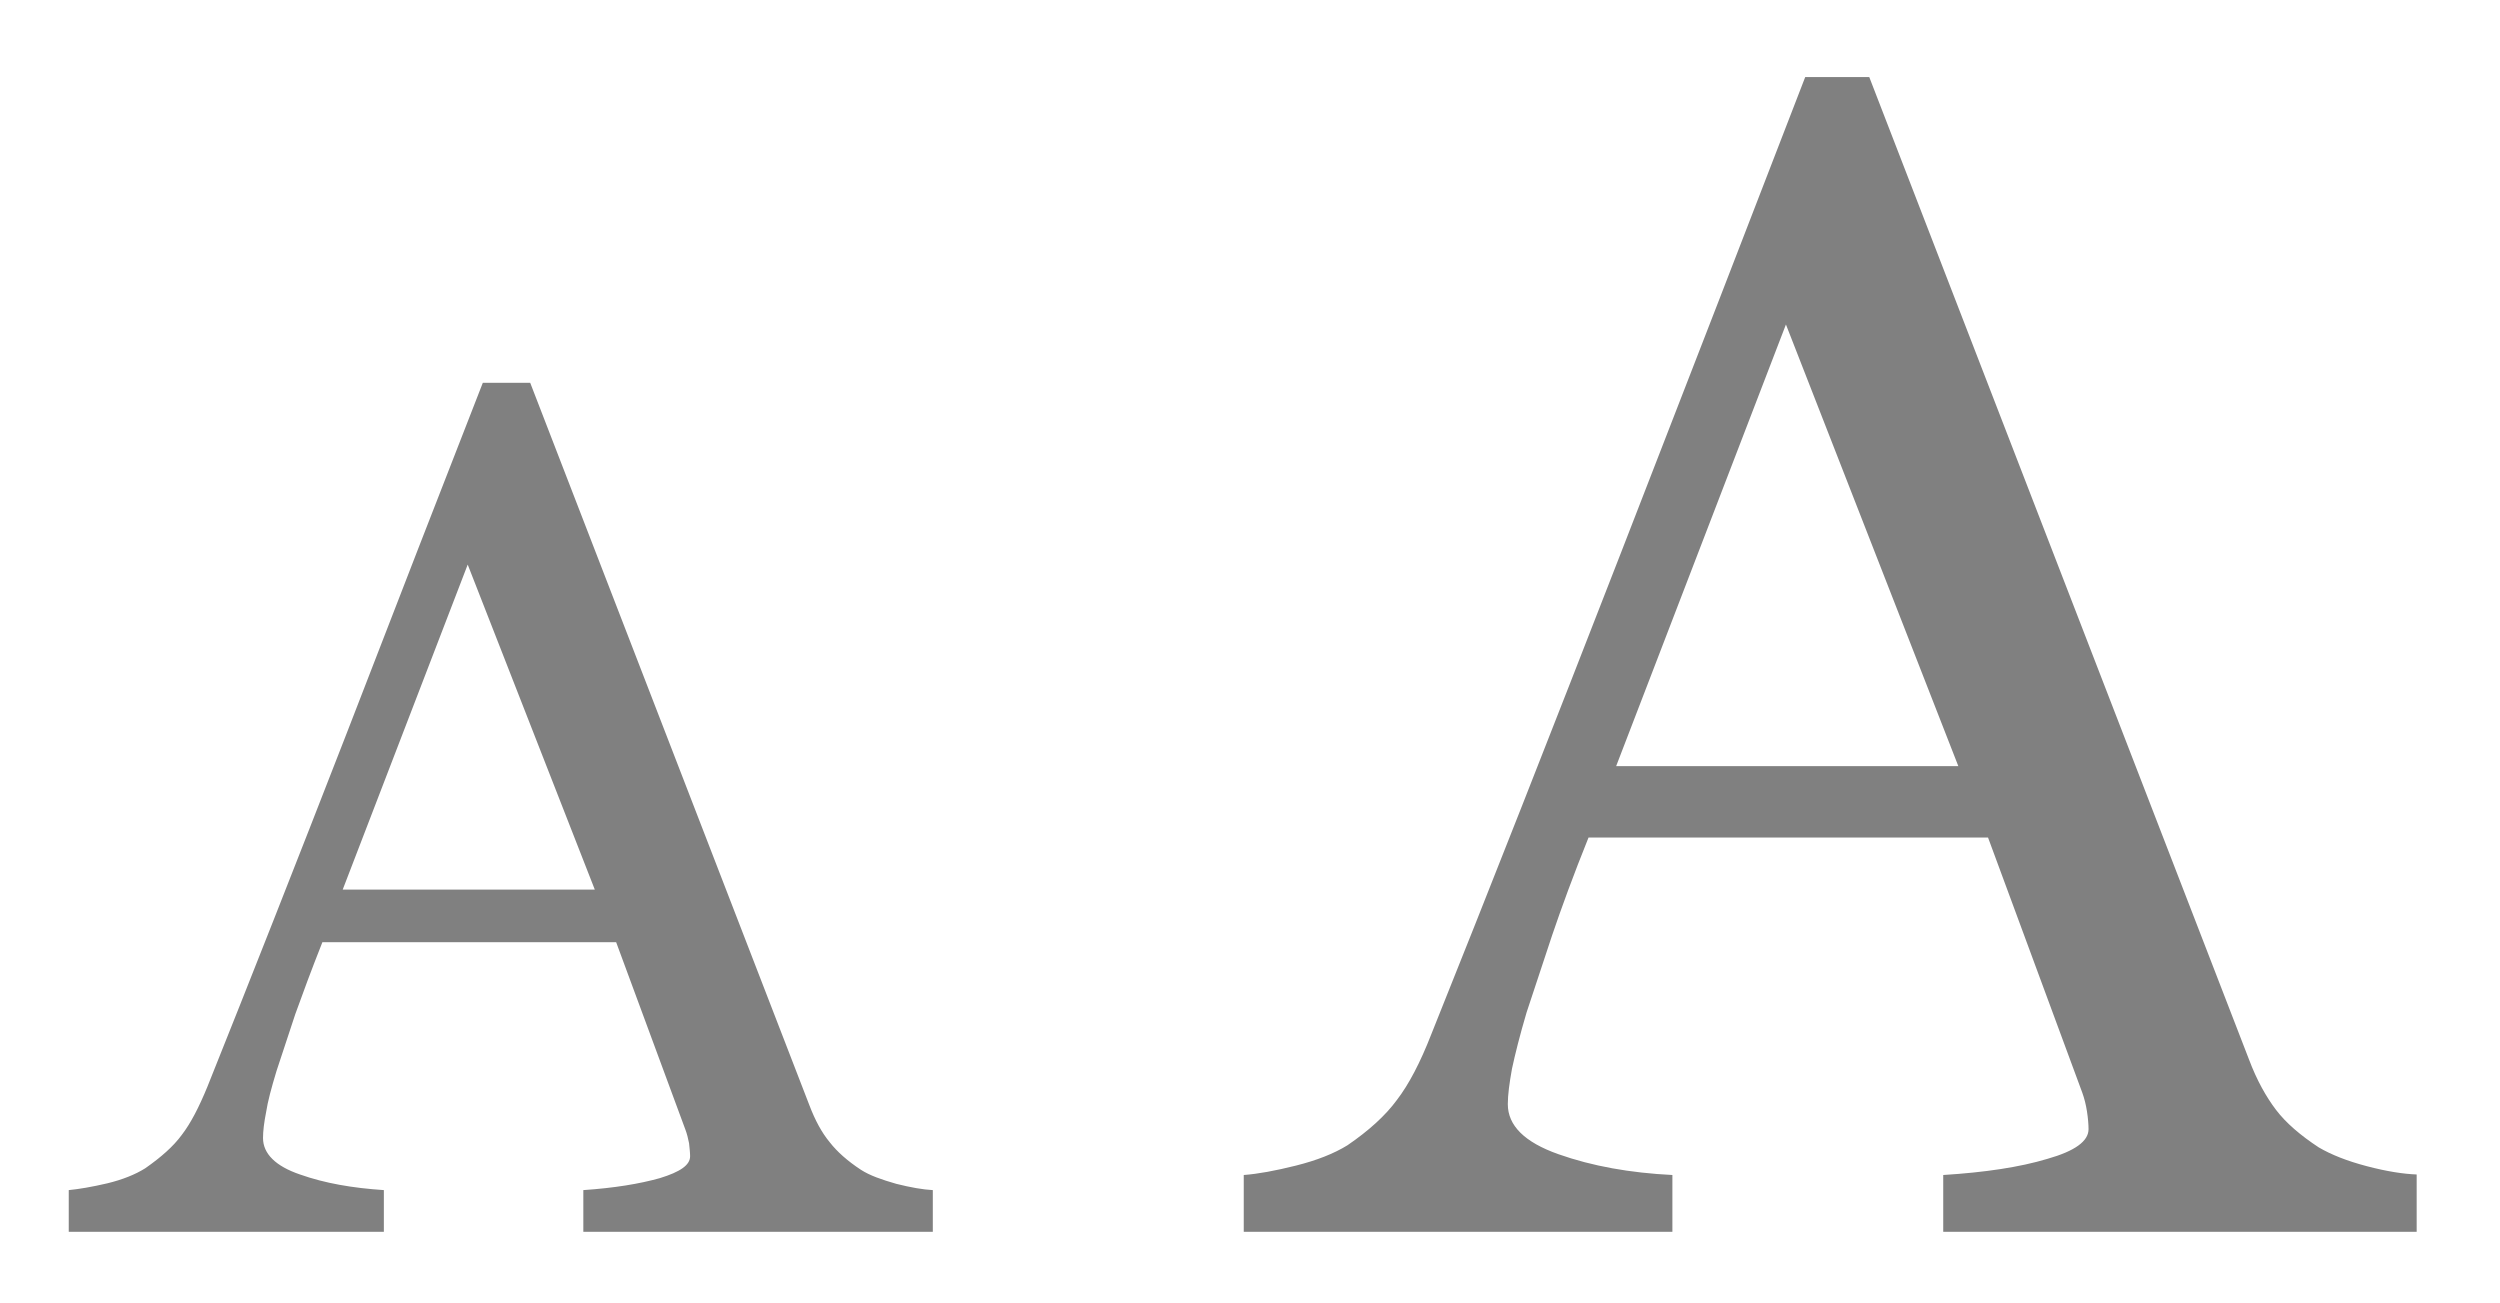
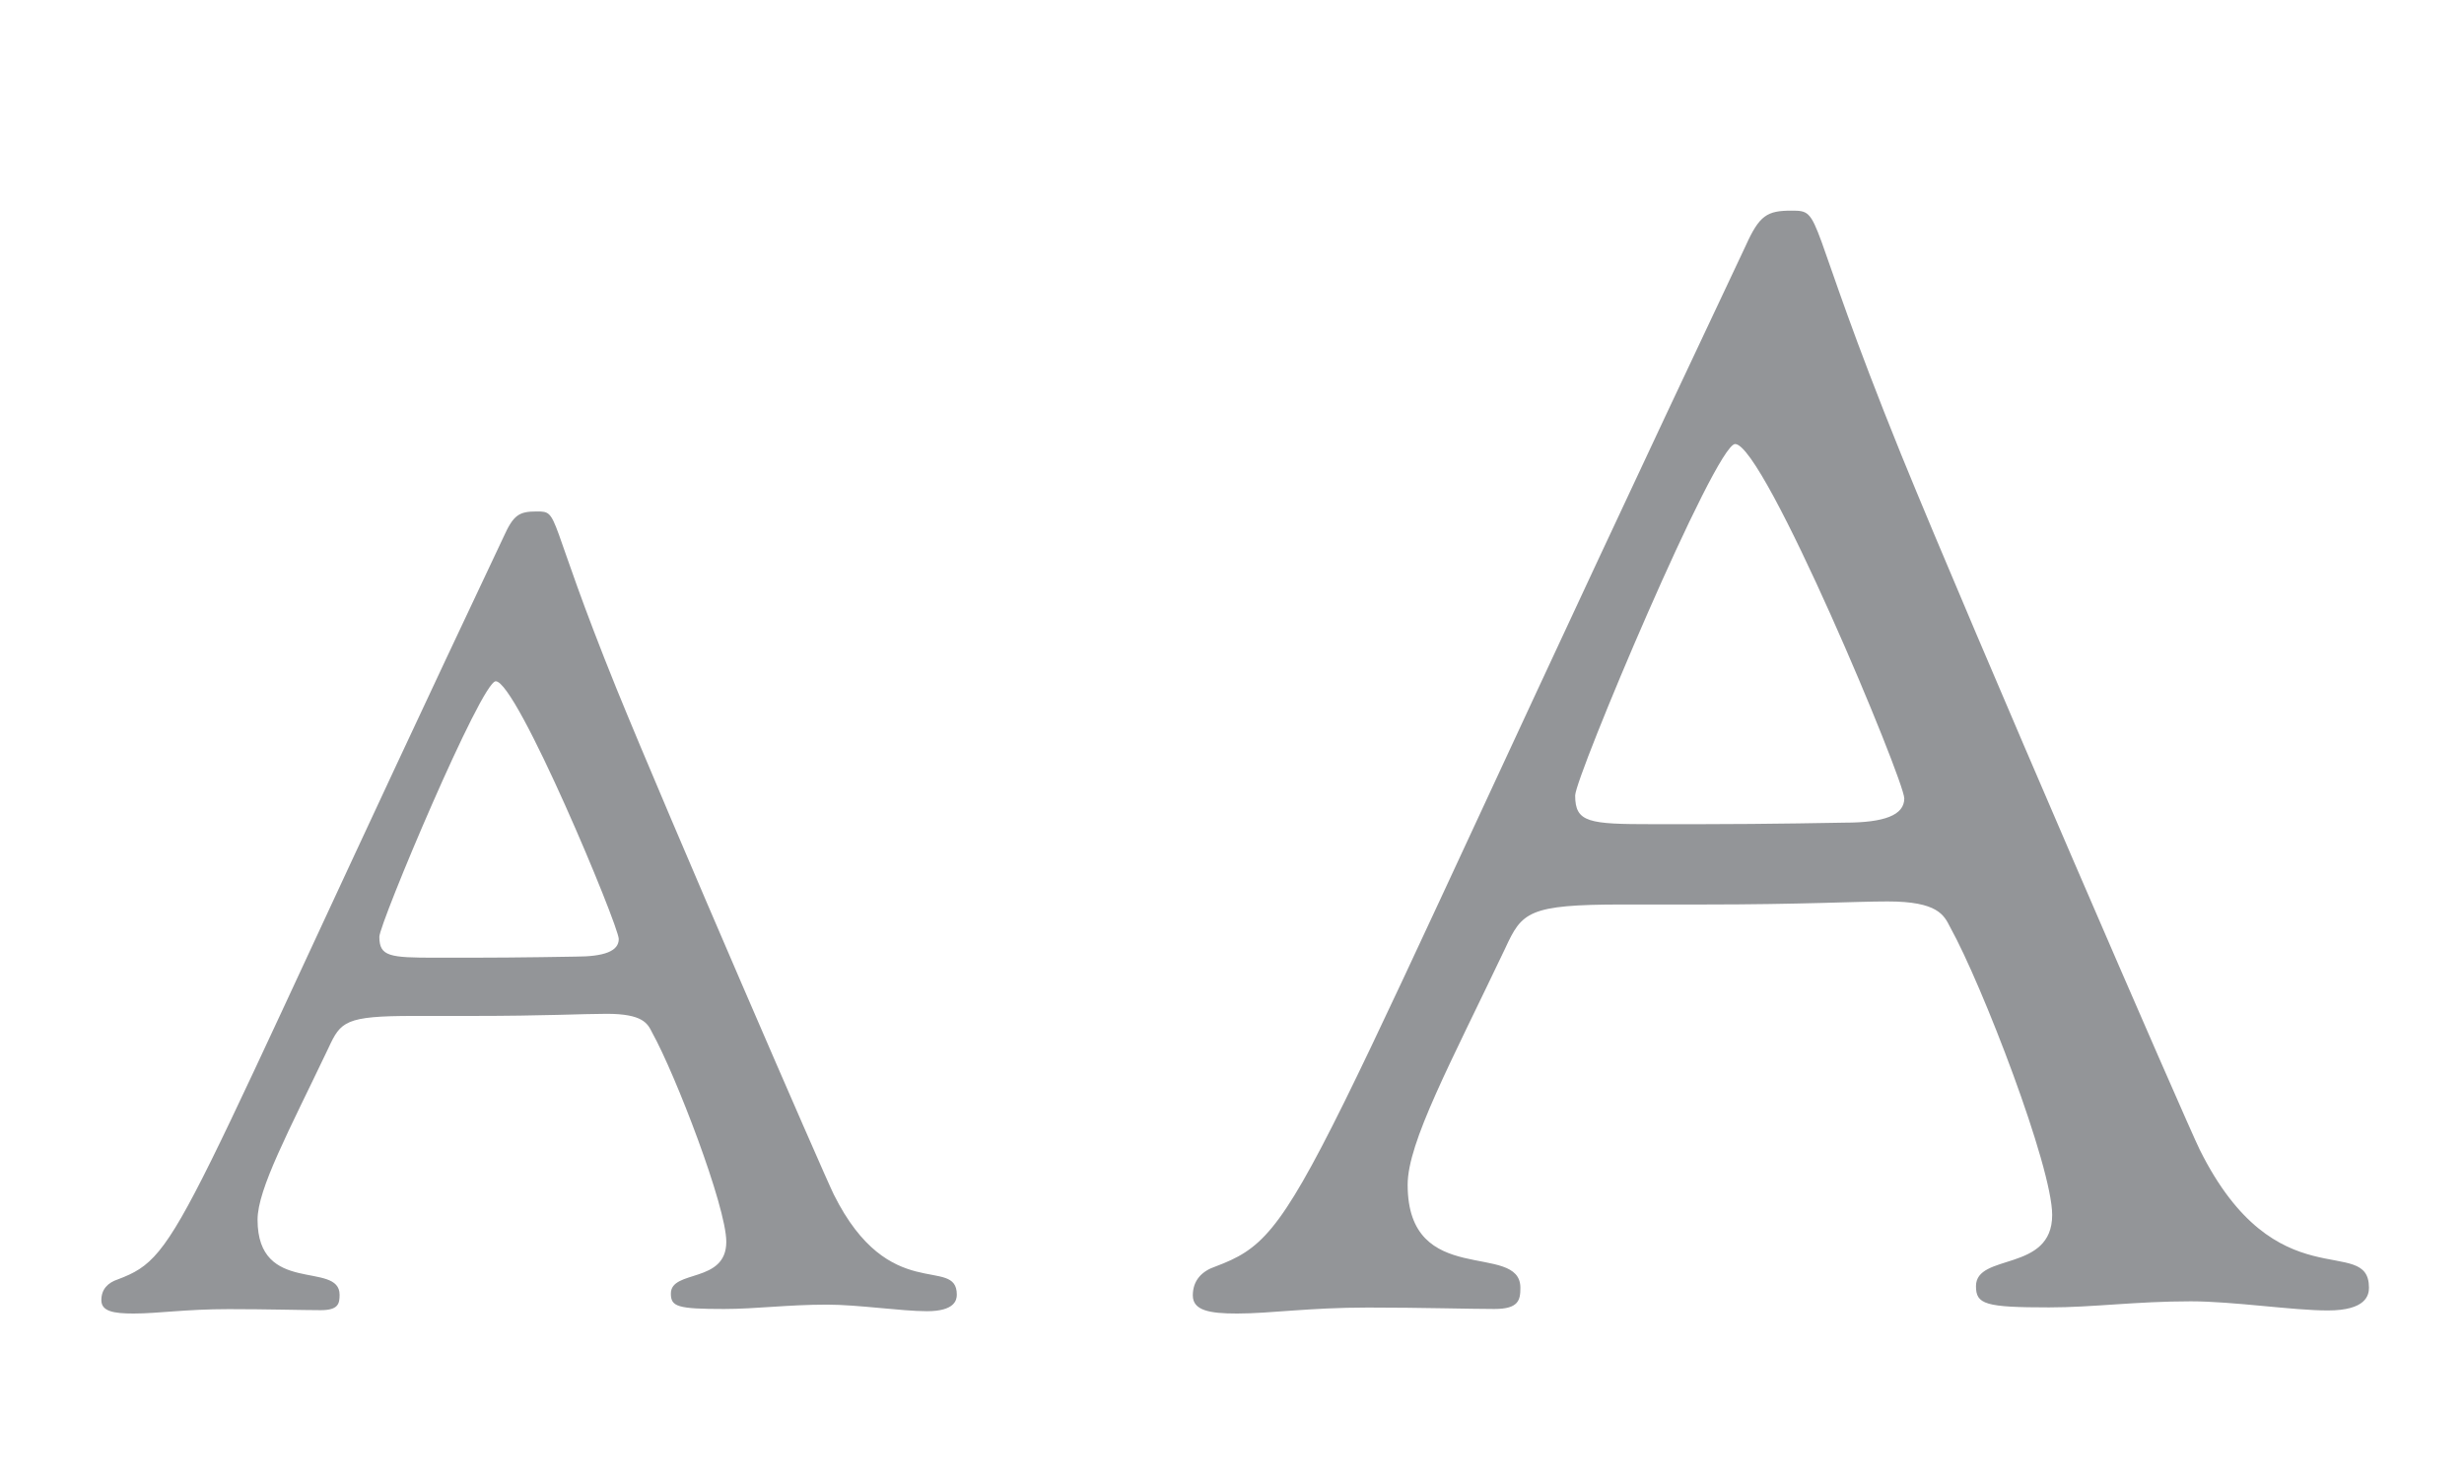
- <svg xmlns="http://www.w3.org/2000/svg" version="1.1" id="Layer_1" x="0px" y="0px" width="48px" height="25px" viewBox="0 0 48 25" enable-background="new 0 0 48 25" xml:space="preserve">
-   <path fill="#808080" d="M17.89,23.65H11.2v-0.8c0.59-0.04,1.08-0.12,1.47-0.23c0.39-0.12,0.58-0.25,0.58-0.42   c0-0.07-0.01-0.15-0.02-0.25c-0.02-0.1-0.04-0.18-0.07-0.26l-1.33-3.6H6.19c-0.21,0.53-0.38,0.99-0.52,1.38   c-0.13,0.39-0.25,0.76-0.36,1.09c-0.1,0.33-0.17,0.59-0.2,0.79c-0.04,0.2-0.06,0.37-0.06,0.5c0,0.3,0.24,0.54,0.71,0.7   c0.48,0.17,1.01,0.26,1.61,0.3v0.8H1.32v-0.8c0.2-0.02,0.44-0.06,0.74-0.13c0.29-0.07,0.54-0.17,0.73-0.29   c0.3-0.21,0.54-0.42,0.7-0.64c0.17-0.22,0.33-0.53,0.49-0.92c0.81-2.02,1.7-4.28,2.68-6.8c0.97-2.51,1.84-4.75,2.61-6.72h0.91   l5.36,13.87c0.11,0.29,0.24,0.53,0.39,0.71c0.14,0.18,0.34,0.36,0.6,0.53c0.17,0.11,0.4,0.19,0.68,0.27   c0.28,0.07,0.51,0.11,0.7,0.12V23.65z M11.42,17.08l-2.44-6.24l-2.4,6.24H11.42z" />
-   <path fill="#808080" d="M46.4,23.65h-9.09v-1.09c0.8-0.05,1.47-0.15,2-0.31c0.53-0.15,0.79-0.34,0.79-0.57   c0-0.09-0.01-0.21-0.03-0.34c-0.02-0.13-0.05-0.25-0.09-0.36l-1.81-4.9h-7.67c-0.29,0.72-0.52,1.35-0.7,1.88   c-0.18,0.54-0.34,1.03-0.49,1.48c-0.13,0.44-0.22,0.8-0.28,1.08c-0.05,0.28-0.08,0.5-0.08,0.68c0,0.41,0.32,0.73,0.97,0.96   c0.65,0.23,1.38,0.36,2.19,0.4v1.09h-8.23v-1.09c0.27-0.02,0.6-0.08,1-0.18c0.4-0.1,0.73-0.23,0.99-0.39   c0.41-0.28,0.73-0.57,0.95-0.87c0.23-0.3,0.45-0.72,0.66-1.26c1.1-2.74,2.31-5.82,3.64-9.24s2.51-6.47,3.54-9.14h1.23l7.29,18.86   c0.15,0.4,0.33,0.72,0.52,0.97s0.47,0.49,0.82,0.72c0.24,0.14,0.54,0.26,0.92,0.36c0.38,0.1,0.7,0.15,0.96,0.16V23.65z M37.6,14.71   l-3.31-8.48l-3.26,8.48H37.6z" />
+ <svg xmlns="http://www.w3.org/2000/svg" version="1.1" id="Layer_1" x="0px" y="0px" width="49.833px" height="30px" viewBox="-19.833 2.5 49.833 30" enable-background="new -19.833 2.5 49.833 30" xml:space="preserve">
+   <path fill="#939598" d="M4.751,28.119c1.787-0.674,1.571-1.287,10.724-20.653c0.276-0.613,0.432-0.705,0.924-0.705  c0.646,0,0.246,0.062,2.218,4.934c1.448,3.555,5.793,13.575,6.04,14.065c1.541,3.096,3.421,1.686,3.421,2.789  c0,0.153-0.062,0.46-0.832,0.46c-0.709,0-1.911-0.185-2.772-0.185c-1.109,0-1.974,0.123-2.865,0.123  c-1.295,0-1.479-0.062-1.479-0.43c0-0.675,1.541-0.275,1.541-1.44c0-0.979-1.417-4.657-2.063-5.821  c-0.125-0.245-0.248-0.521-1.265-0.521c-0.647,0-1.726,0.062-3.729,0.062h-1.633c-1.911,0-2.034,0.153-2.373,0.889  c-1.109,2.33-1.972,3.922-1.972,4.78c0,2.114,2.28,1.134,2.28,2.084c0,0.245-0.031,0.429-0.524,0.429  c-0.493,0-1.479-0.029-2.557-0.029c-1.202,0-1.972,0.121-2.65,0.121c-0.555,0-0.894-0.061-0.894-0.366S4.474,28.212,4.751,28.119z   M13.594,19.172h0.956c1.356,0,2.927-0.031,2.927-0.031c0.801,0,1.203-0.152,1.203-0.49c0-0.366-2.836-7.169-3.421-7.169  c-0.399,0-3.235,6.742-3.235,7.109C12.023,19.141,12.3,19.172,13.594,19.172z" />
+   <path fill="#939598" d="M-17.449,28.38c1.3-0.49,1.144-0.937,7.801-15.021c0.201-0.446,0.313-0.513,0.672-0.513  c0.471,0,0.179,0.043,1.613,3.588c1.053,2.586,4.213,9.873,4.393,10.229c1.121,2.25,2.488,1.227,2.488,2.027  c0,0.111-0.045,0.334-0.604,0.334c-0.517,0-1.392-0.133-2.019-0.133c-0.808,0-1.435,0.088-2.084,0.088  c-0.941,0-1.076-0.045-1.076-0.312c0-0.489,1.121-0.2,1.121-1.047c0-0.714-1.03-3.388-1.5-4.233c-0.09-0.18-0.181-0.379-0.92-0.379  c-0.471,0-1.254,0.043-2.711,0.043h-1.188c-1.39,0-1.479,0.112-1.726,0.646c-0.807,1.693-1.435,2.854-1.435,3.477  c0,1.539,1.659,0.825,1.659,1.517c0,0.178-0.023,0.312-0.381,0.312c-0.359,0-1.076-0.021-1.86-0.021  c-0.874,0-1.434,0.089-1.928,0.089c-0.403,0-0.649-0.045-0.649-0.269C-17.784,28.579-17.65,28.446-17.449,28.38z M-11.016,21.873  h0.693c0.987,0,2.129-0.022,2.129-0.022c0.584,0,0.875-0.111,0.875-0.356c0-0.267-2.062-5.214-2.488-5.214  c-0.291,0-2.354,4.902-2.354,5.17C-12.159,21.849-11.958,21.873-11.016,21.873z" />
</svg>
